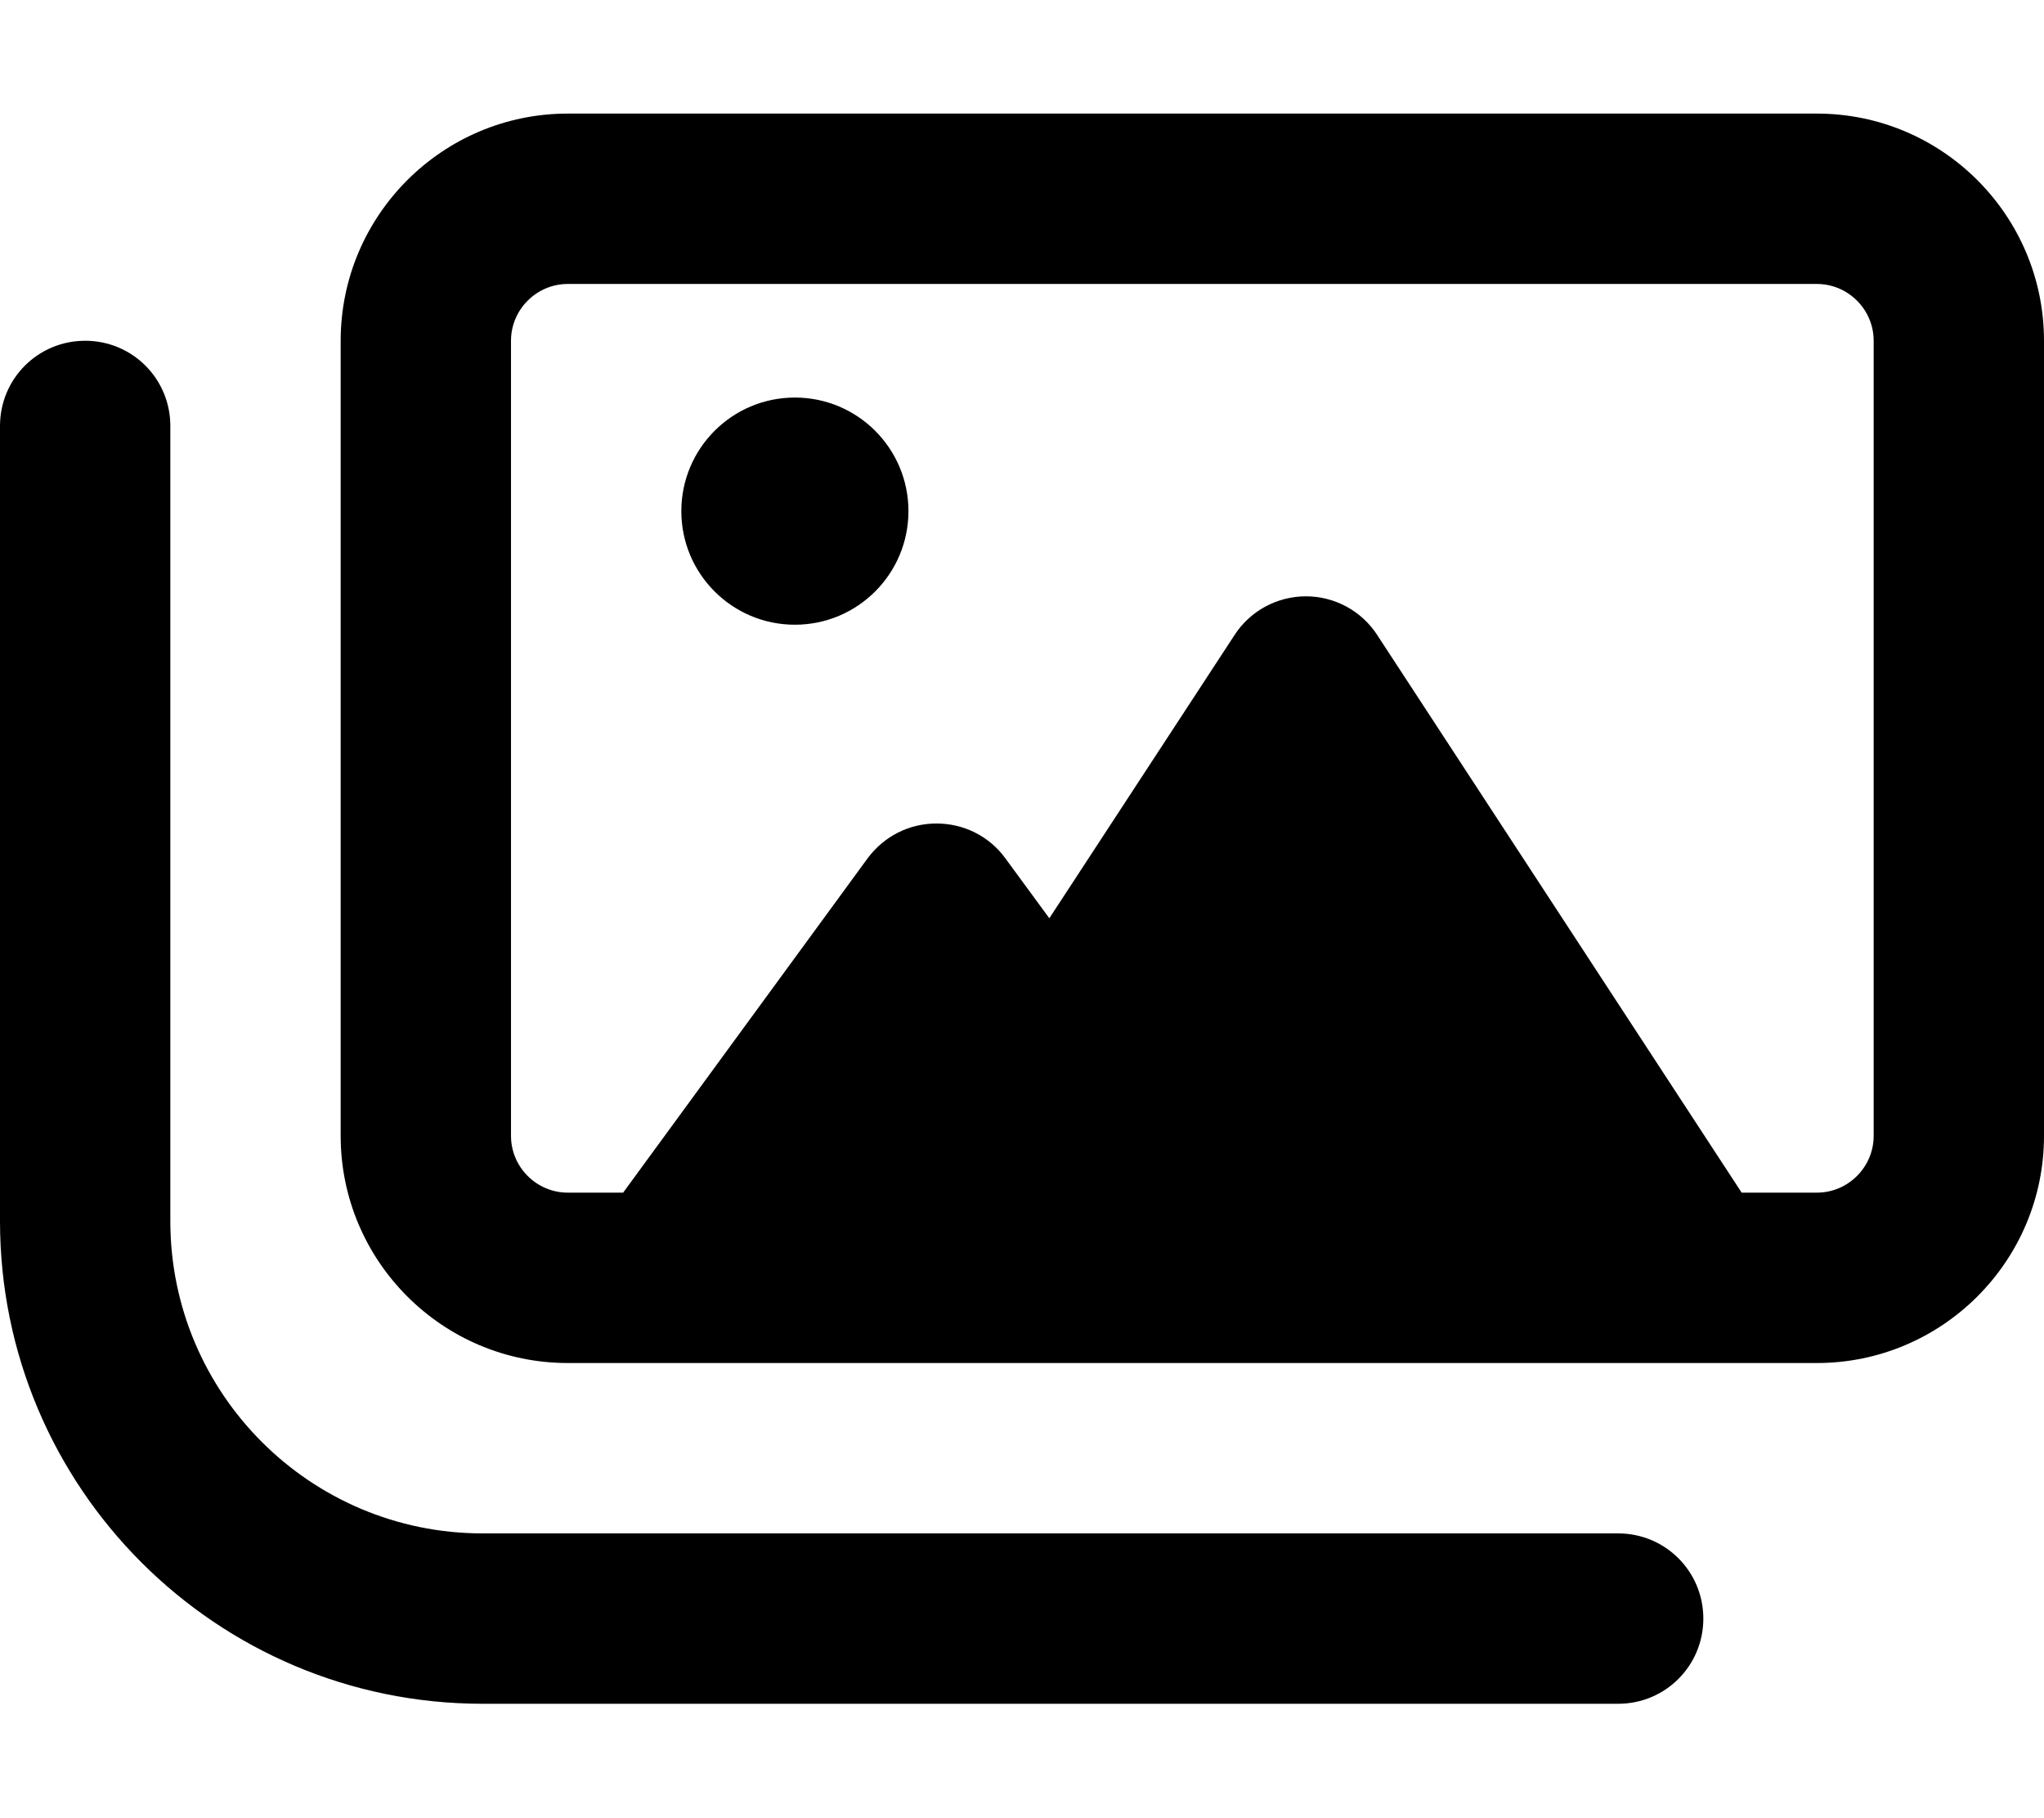
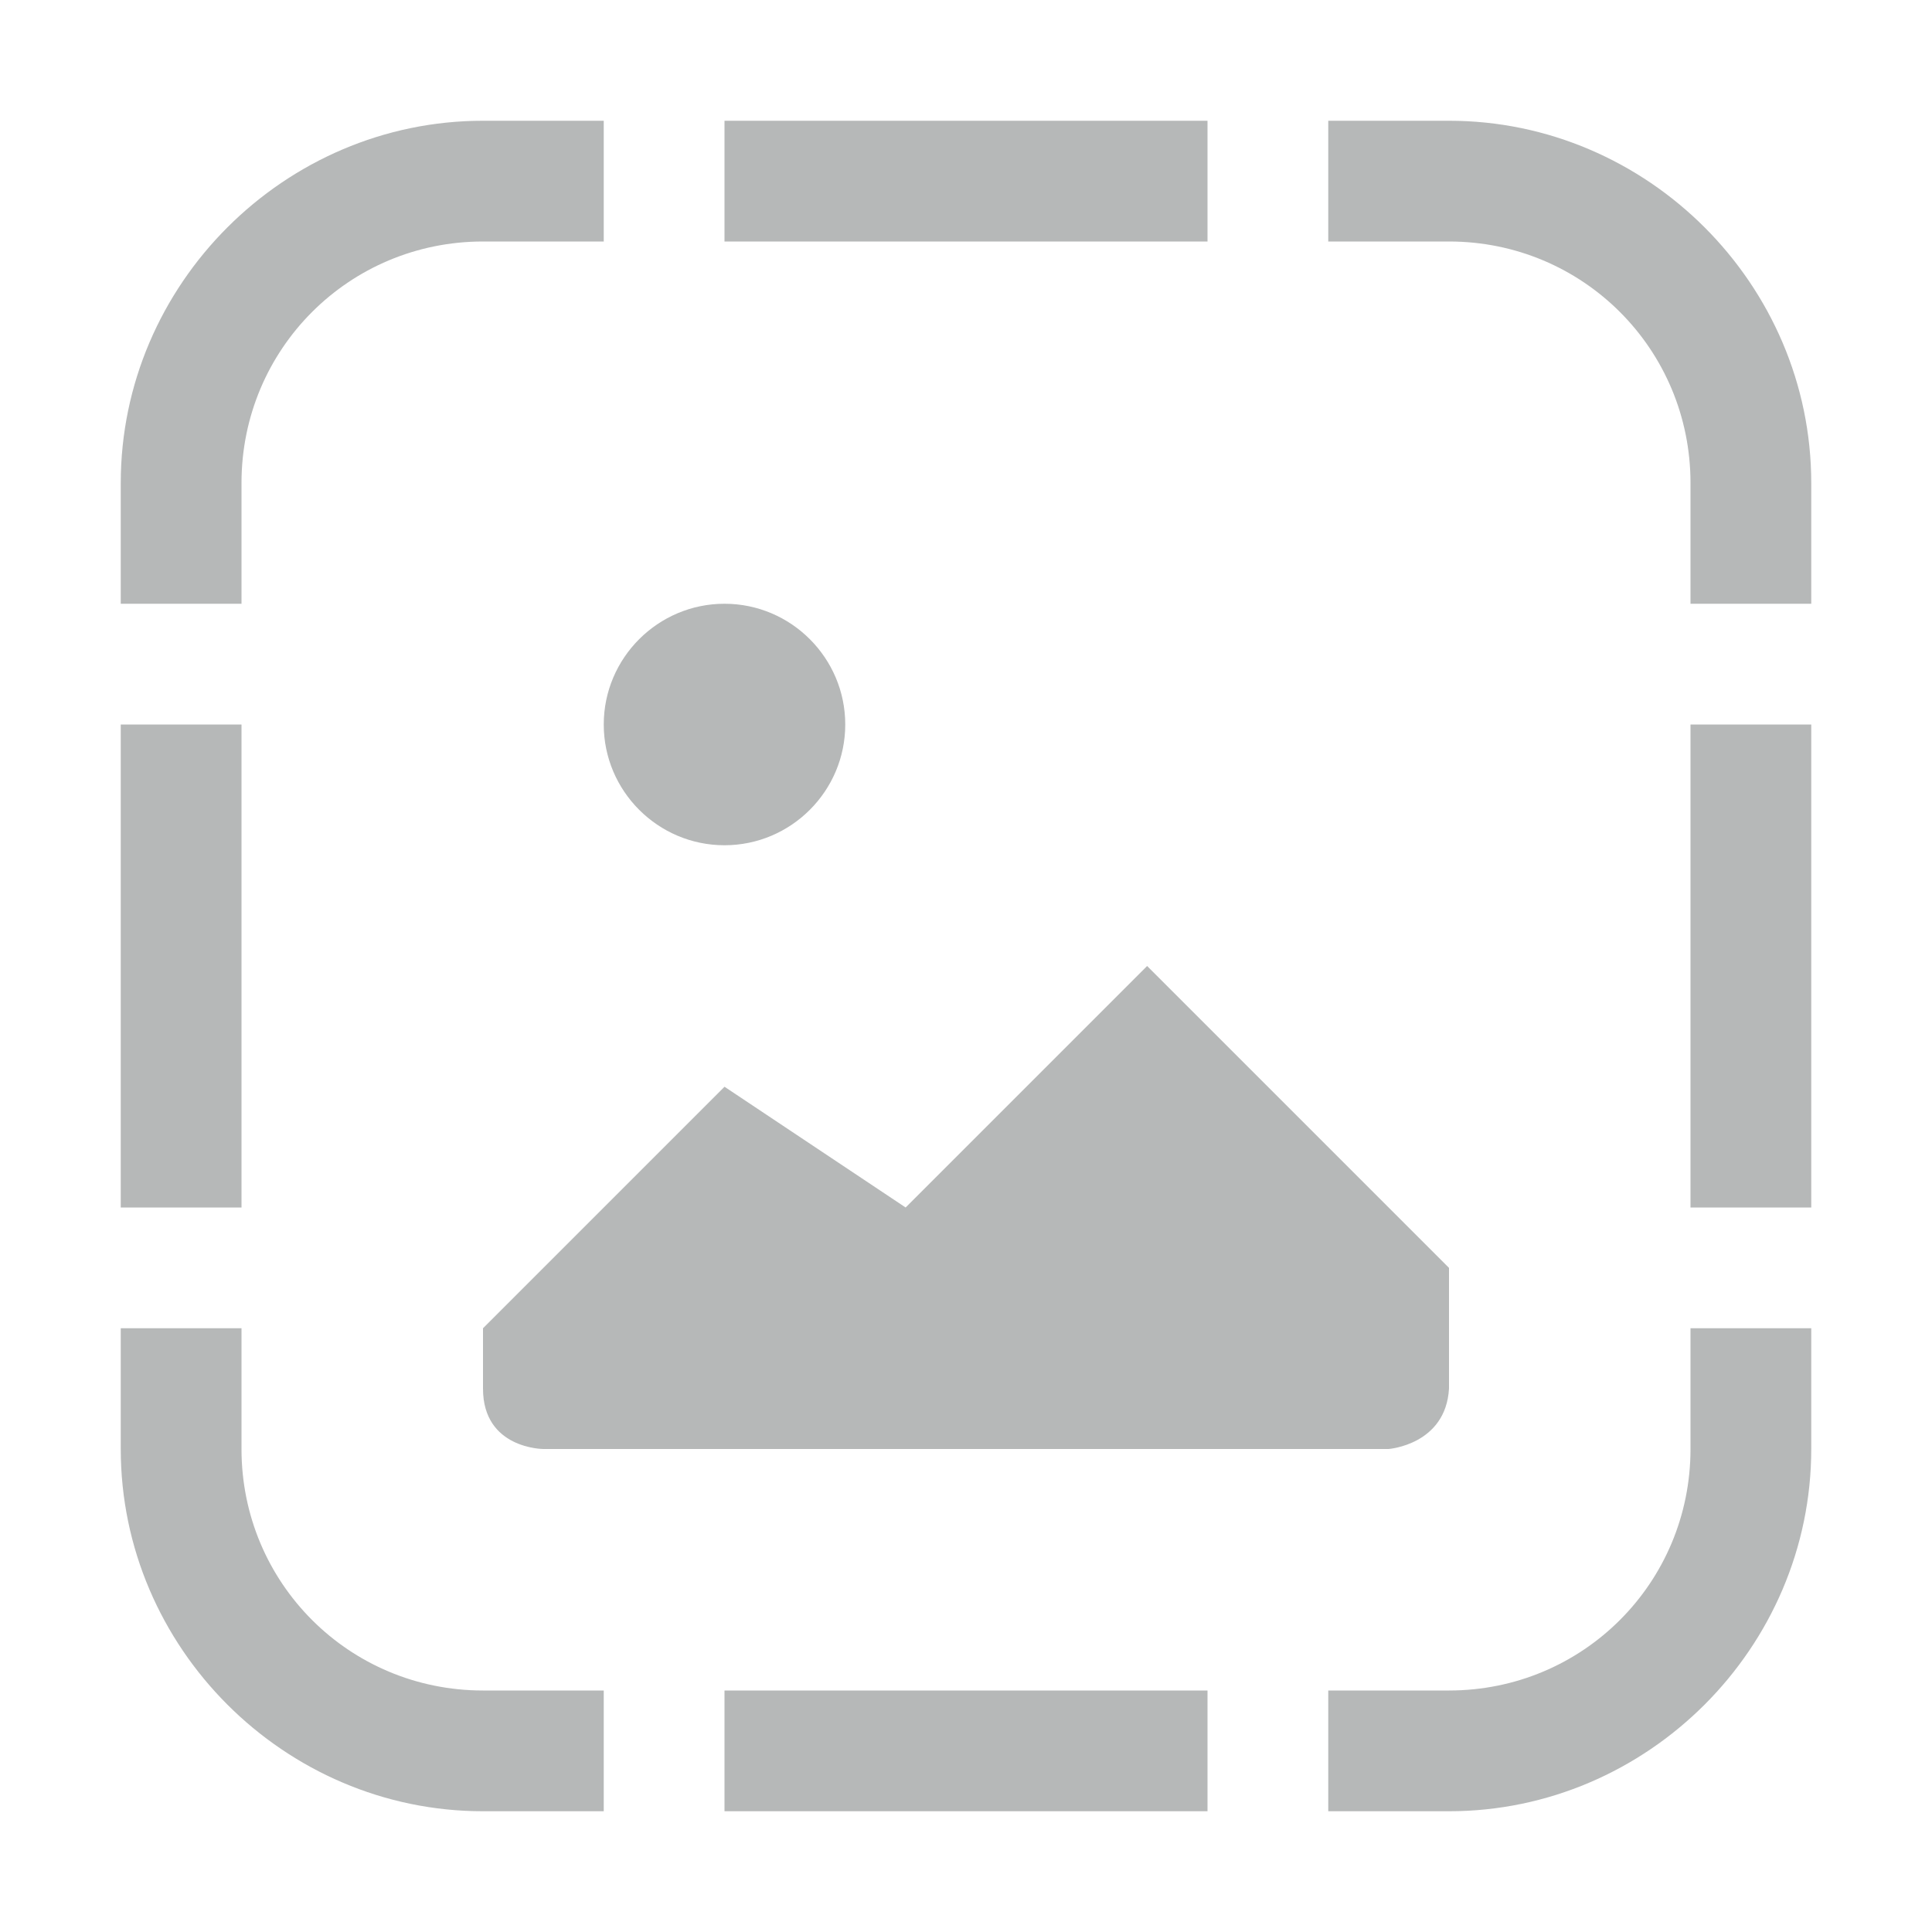
- <svg xmlns="http://www.w3.org/2000/svg" viewBox="0 0 576 512">
-   <path d="M160 80l352 0c8.8 0 16 7.2 16 16l0 224c0 8.8-7.2 16-16 16l-21.2 0L388.1 178.9c-4.4-6.8-12-10.9-20.1-10.9s-15.7 4.1-20.1 10.9l-52.2 79.8-12.4-16.9c-4.5-6.2-11.7-9.8-19.4-9.8s-14.8 3.6-19.4 9.8L175.6 336 160 336c-8.8 0-16-7.2-16-16l0-224c0-8.8 7.2-16 16-16zM96 96l0 224c0 35.3 28.7 64 64 64l352 0c35.3 0 64-28.7 64-64l0-224c0-35.3-28.7-64-64-64L160 32c-35.3 0-64 28.7-64 64zM48 120c0-13.3-10.7-24-24-24S0 106.7 0 120L0 344c0 75.1 60.9 136 136 136l320 0c13.3 0 24-10.7 24-24s-10.7-24-24-24l-320 0c-48.6 0-88-39.4-88-88l0-224zm208 24a32 32 0 1 0 -64 0 32 32 0 1 0 64 0z" />
+ <svg xmlns="http://www.w3.org/2000/svg" width="800px" height="800px" viewBox="0 0 16 16">
+   <path d="m 4 1 c -1.645 0 -3 1.355 -3 3 v 1 h 1 v -1 c 0 -1.109 0.891 -2 2 -2 h 1 v -1 z m 2 0 v 1 h 4 v -1 z m 5 0 v 1 h 1 c 1.109 0 2 0.891 2 2 v 1 h 1 v -1 c 0 -1.645 -1.355 -3 -3 -3 z m -5 4 c -0.551 0 -1 0.449 -1 1 s 0.449 1 1 1 s 1 -0.449 1 -1 s -0.449 -1 -1 -1 z m -5 1 v 4 h 1 v -4 z m 13 0 v 4 h 1 v -4 z m -4.5 2 l -2 2 l -1.5 -1 l -2 2 v 0.5 c 0 0.5 0.5 0.5 0.5 0.5 h 7 s 0.473 -0.035 0.5 -0.5 v -1 z m -8.5 3 v 1 c 0 1.645 1.355 3 3 3 h 1 v -1 h -1 c -1.109 0 -2 -0.891 -2 -2 v -1 z m 13 0 v 1 c 0 1.109 -0.891 2 -2 2 h -1 v 1 h 1 c 1.645 0 3 -1.355 3 -3 v -1 z m -8 3 v 1 h 4 v -1 z m 0 0" fill="#2e3434" fill-opacity="0.349" />
</svg>
